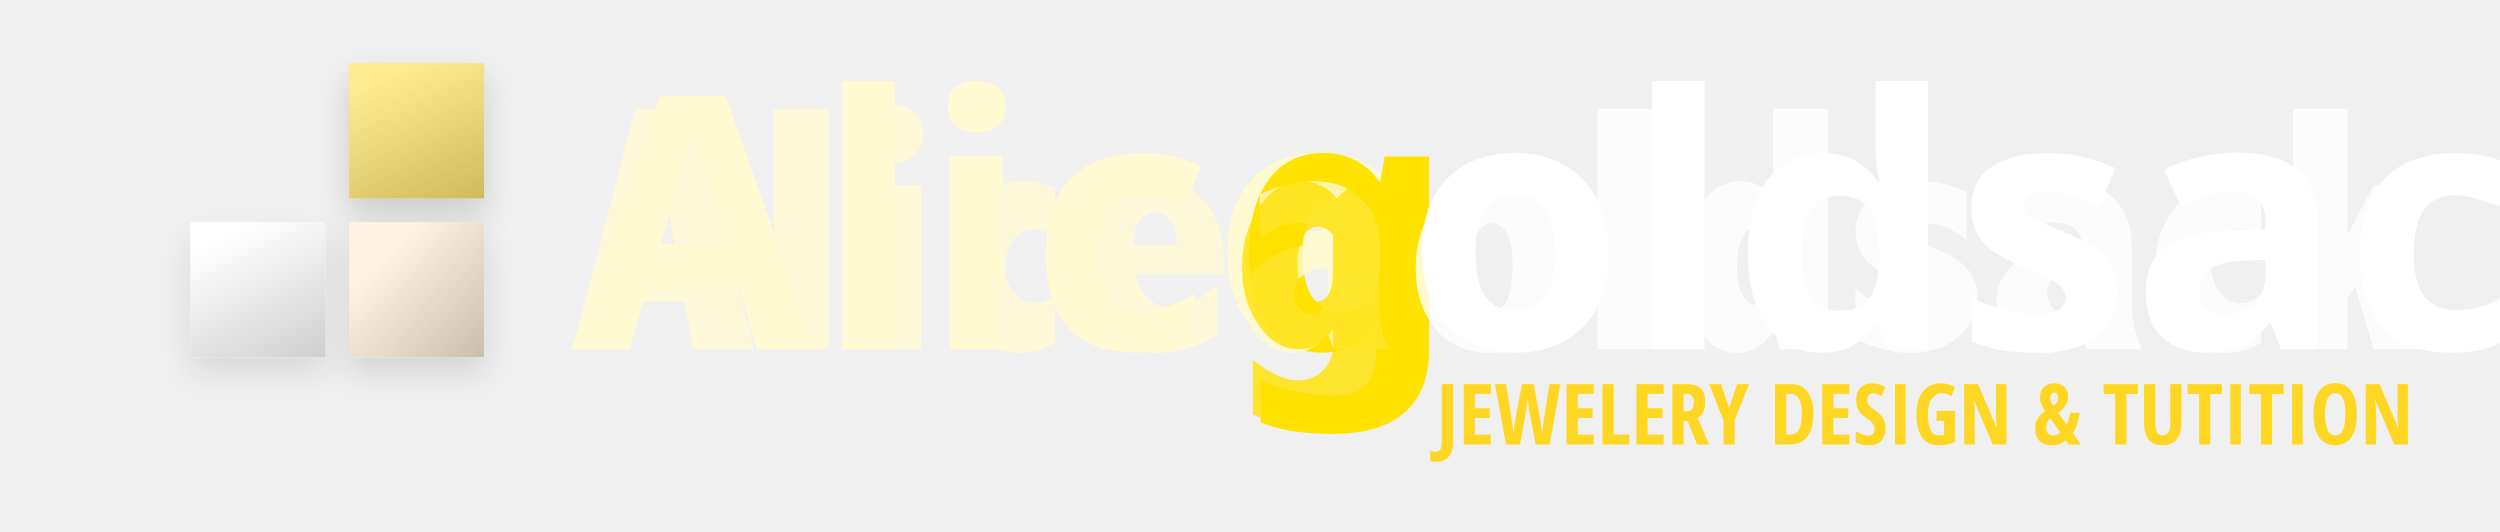
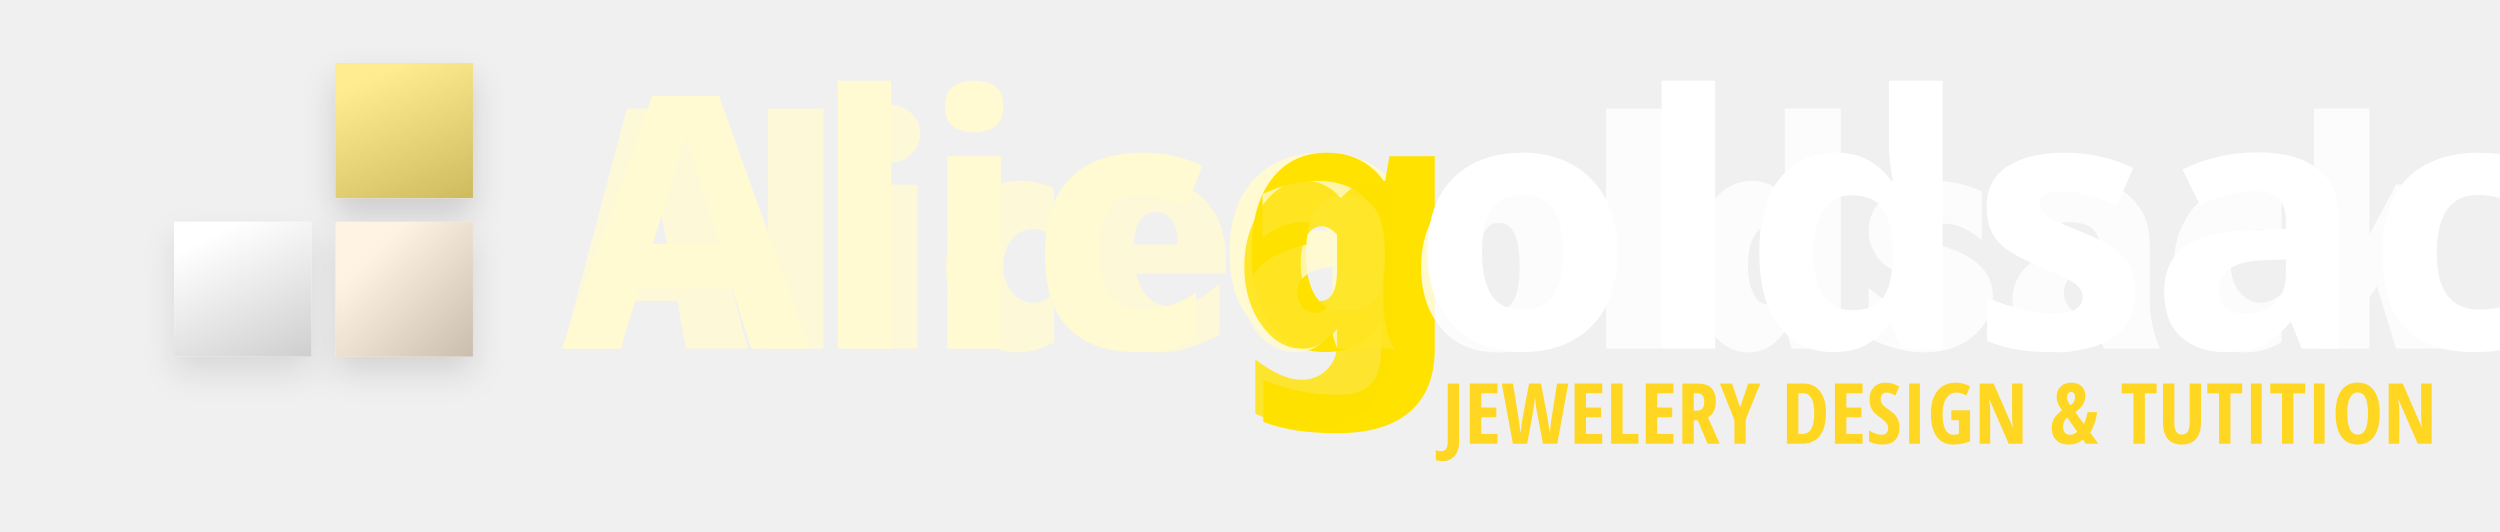
<svg xmlns="http://www.w3.org/2000/svg" xmlns:xlink="http://www.w3.org/1999/xlink" width="315px" height="67px" viewBox="0 0 315 67" version="1.1" id="svg2">
  <defs id="defs8">
-     <linearGradient x1="50%" y1="0%" x2="174.793%" y2="265.659%" id="linearGradient-1">
+     <linearGradient x1="28.5" y1="0" x2="49.715" y2="45.162" id="linearGradient-1" gradientUnits="userSpaceOnUse">
      <stop stop-color="#FFFFFF" stop-opacity="0.5" offset="0%" id="stop11" />
      <stop stop-color="#000000" stop-opacity="0.5" offset="100%" id="stop13" />
    </linearGradient>
    <filter x="-50%" y="-50%" width="200%" height="200%" filterUnits="objectBoundingBox" id="filter-2">
      <feOffset dx="0" dy="2" in="SourceAlpha" result="shadowOffsetOuter1" id="feOffset16" />
      <feGaussianBlur stdDeviation="2" in="shadowOffsetOuter1" result="shadowBlurOuter1" id="feGaussianBlur18" />
      <feColorMatrix values="0 0 0 0 0   0 0 0 0 0   0 0 0 0 0  0 0 0 0.155 0" in="shadowBlurOuter1" type="matrix" result="shadowMatrixOuter1" id="feColorMatrix20" />
      <feMerge id="feMerge22">
        <feMergeNode in="shadowMatrixOuter1" id="feMergeNode24" />
        <feMergeNode in="SourceGraphic" id="feMergeNode26" />
      </feMerge>
    </filter>
    <rect id="path-3" x="20" y="0" width="17" height="17" />
-     <linearGradient x1="50%" y1="0%" x2="231.302%" y2="178.349%" id="linearGradient-4">
+     <linearGradient x1="28.5" y1="20" x2="59.321" y2="50.319" id="linearGradient-4" gradientUnits="userSpaceOnUse">
      <stop stop-color="#FFFFFF" stop-opacity="0.5" offset="0%" id="stop30" />
      <stop stop-color="#000000" stop-opacity="0.5" offset="100%" id="stop32" />
    </linearGradient>
    <filter x="-50%" y="-50%" width="200%" height="200%" filterUnits="objectBoundingBox" id="filter-5">
      <feOffset dx="0" dy="2" in="SourceAlpha" result="shadowOffsetOuter1" id="feOffset35" />
      <feGaussianBlur stdDeviation="2" in="shadowOffsetOuter1" result="shadowBlurOuter1" id="feGaussianBlur37" />
      <feColorMatrix values="0 0 0 0 0   0 0 0 0 0   0 0 0 0 0  0 0 0 0.119 0" in="shadowBlurOuter1" type="matrix" result="shadowMatrixOuter1" id="feColorMatrix39" />
      <feMerge id="feMerge41">
        <feMergeNode in="shadowMatrixOuter1" id="feMergeNode43" />
        <feMergeNode in="SourceGraphic" id="feMergeNode45" />
      </feMerge>
    </filter>
    <rect id="path-6" x="20" y="20" width="17" height="17" />
-     <linearGradient x1="50%" y1="0%" x2="182.772%" y2="264.838%" id="linearGradient-7">
+     <linearGradient x1="8.5" y1="20" x2="31.071" y2="65.022" id="linearGradient-7" gradientUnits="userSpaceOnUse">
      <stop stop-color="#FFFFFF" stop-opacity="0.5" offset="0%" id="stop49" />
      <stop stop-color="#000000" stop-opacity="0.5" offset="100%" id="stop51" />
    </linearGradient>
    <filter x="-50%" y="-50%" width="200%" height="200%" filterUnits="objectBoundingBox" id="filter-8">
      <feOffset dx="0" dy="2" in="SourceAlpha" result="shadowOffsetOuter1" id="feOffset54" />
      <feGaussianBlur stdDeviation="2" in="shadowOffsetOuter1" result="shadowBlurOuter1" id="feGaussianBlur56" />
      <feColorMatrix values="0 0 0 0 0   0 0 0 0 0   0 0 0 0 0  0 0 0 0.099 0" in="shadowBlurOuter1" type="matrix" result="shadowMatrixOuter1" id="feColorMatrix58" />
      <feMerge id="feMerge60">
        <feMergeNode in="shadowMatrixOuter1" id="feMergeNode62" />
        <feMergeNode in="SourceGraphic" id="feMergeNode64" />
      </feMerge>
    </filter>
    <rect id="path-9" x="0" y="20" width="17" height="17" />
  </defs>
  <g id="Page-1" stroke="none" stroke-width="1" fill="none" fill-rule="evenodd">
-     <g id="Artboard-1">
-       <text id="Alicegoldsack" font-family="Abadi MT Condensed Extra Bold" font-size="44.47" font-style="condensed" font-weight="bold">
-         <tspan x="72" y="44" fill="#FFFAD2" id="tspan70">Alice</tspan>
-         <tspan x="155.381" y="44" fill="#FFE200" id="tspan72">g</tspan>
-         <tspan x="177.16" y="44" fill="#FFFFFF" id="tspan74">oldsack</tspan>
+     <g id="Artboard-1" transform="matrix(1.017749,0,0,0.9986215,-2.486432,-0.01311451)">
+       <text id="Alicegoldsack" font-size="44.47" font-style="condensed" font-weight="bold" style="font-weight:bold;font-size:44.47px;font-family:'Abadi MT Condensed Extra Bold'">
+         <tspan x="72" y="44" id="tspan70" style="fill:#fffad2">Alice</tspan>
+         <tspan x="155.381" y="44" id="tspan72" style="fill:#ffe200">g</tspan>
+         <tspan x="177.16" y="44" id="tspan74" style="fill:#ffffff">oldsack</tspan>
      </text>
      <g style="font-weight:bold;font-size:44.47px;font-family:'Abadi MT Condensed Extra Bold';fill:#fffad2;fill-opacity:0.802" id="Alicegoldsack-Copy">
-         <path d="m 80.056,13.709 7.014,0 L 95.038,44 l -7.687,0 -1.064,-6.015 -5.776,0 L 79.383,44 72.152,44 80.056,13.709 Z m 3.366,8.273 -1.933,10.575 3.822,0 -1.889,-10.575 z" style="" id="path3433" />
-         <path d="m 97.514,13.709 6.905,0 0,30.291 -6.905,0 0,-30.291 z" style="" id="path3435" />
-         <path d="m 112.648,13.21 q 1.411,0 2.562,1.021 1.151,1.021 1.151,2.649 0,1.542 -1.107,2.606 -1.086,1.064 -2.606,1.064 -1.563,0 -2.649,-1.086 -1.064,-1.107 -1.064,-2.606 0,-1.52 1.107,-2.584 1.107,-1.064 2.606,-1.064 z m -3.474,10.097 6.883,0 0,20.693 -6.883,0 0,-20.693 z" style="" id="path3437" />
-         <path d="m 132.929,43.197 q -2.237,1.281 -4.386,1.281 -3.778,0 -6.384,-3.105 -2.584,-3.127 -2.584,-7.687 0,-4.538 2.649,-7.687 2.671,-3.17 6.666,-3.17 1.759,0 4.039,0.869 l 0,6.232 q -1.411,-1.021 -2.519,-1.021 -1.585,0 -2.671,1.303 -1.086,1.303 -1.086,3.301 0,1.998 1.086,3.366 1.107,1.346 2.584,1.346 1.281,0 2.606,-1.151 l 0,6.123 z" style="" id="path3439" />
-         <path d="m 153.405,42.241 q -3.974,2.237 -7.404,2.237 -4.473,0 -7.274,-3.018 -2.779,-3.018 -2.779,-7.73 0,-4.56 2.627,-7.73 2.649,-3.17 7.057,-3.17 3.909,0 6.254,2.714 2.345,2.714 2.345,7.274 l 0,1.715 -11.118,0 q 0.478,2.085 1.629,3.127 1.151,1.042 2.975,1.042 1.411,0 2.584,-0.63 1.173,-0.63 3.105,-2.258 l 0,6.427 z m -5.211,-11.378 0,-0.695 q 0,-1.411 -0.738,-2.41 -0.738,-0.999 -1.846,-0.999 -1.303,0 -2.019,1.021 -0.695,1.021 -0.803,3.083 l 5.407,0 z" style="" id="path3441" />
-         <path d="m 158.747,24.501 q 3.539,-1.672 6.71,-1.672 2.345,0 4.082,0.825 1.759,0.825 2.953,2.671 1.194,1.846 1.194,4.712 l 0,6.948 q 0,3.018 1.238,6.015 l -6.905,0 q -0.391,-0.869 -0.63,-1.976 -1.021,1.216 -2.15,1.846 -1.107,0.608 -2.345,0.608 -2.41,0 -4.321,-1.911 -1.889,-1.933 -1.889,-4.69 0,-6.21 10.705,-7.578 -0.239,-1.129 -1.173,-1.694 -0.934,-0.565 -2.562,-0.565 -2.389,0 -4.907,1.954 l 0,-5.494 z m 8.642,9.228 q -4.343,0.391 -4.343,3.235 0,1.064 0.651,1.802 0.651,0.738 1.542,0.738 1.042,0 1.585,-0.89 0.565,-0.89 0.565,-2.237 l 0,-2.649 z" style="" id="path3443" />
+         <path d="m 80.056,13.709 7.014,0 L 95.038,44 l -7.687,0 -1.064,-6.015 -5.776,0 L 79.383,44 72.152,44 80.056,13.709 Z m 3.366,8.273 -1.933,10.575 3.822,0 -1.889,-10.575 z" id="path3433" />
+         <path d="m 97.514,13.709 6.905,0 0,30.291 -6.905,0 0,-30.291 z" id="path3435" />
+         <path d="m 112.648,13.21 q 1.411,0 2.562,1.021 1.151,1.021 1.151,2.649 0,1.542 -1.107,2.606 -1.086,1.064 -2.606,1.064 -1.563,0 -2.649,-1.086 -1.064,-1.107 -1.064,-2.606 0,-1.52 1.107,-2.584 1.107,-1.064 2.606,-1.064 z m -3.474,10.097 6.883,0 0,20.693 -6.883,0 0,-20.693 z" id="path3437" />
+         <path d="m 132.929,43.197 q -2.237,1.281 -4.386,1.281 -3.778,0 -6.384,-3.105 -2.584,-3.127 -2.584,-7.687 0,-4.538 2.649,-7.687 2.671,-3.17 6.666,-3.17 1.759,0 4.039,0.869 l 0,6.232 q -1.411,-1.021 -2.519,-1.021 -1.585,0 -2.671,1.303 -1.086,1.303 -1.086,3.301 0,1.998 1.086,3.366 1.107,1.346 2.584,1.346 1.281,0 2.606,-1.151 l 0,6.123 z" id="path3439" />
+         <path d="m 153.405,42.241 q -3.974,2.237 -7.404,2.237 -4.473,0 -7.274,-3.018 -2.779,-3.018 -2.779,-7.73 0,-4.56 2.627,-7.73 2.649,-3.17 7.057,-3.17 3.909,0 6.254,2.714 2.345,2.714 2.345,7.274 l 0,1.715 -11.118,0 q 0.478,2.085 1.629,3.127 1.151,1.042 2.975,1.042 1.411,0 2.584,-0.63 1.173,-0.63 3.105,-2.258 l 0,6.427 z m -5.211,-11.378 0,-0.695 q 0,-1.411 -0.738,-2.41 -0.738,-0.999 -1.846,-0.999 -1.303,0 -2.019,1.021 -0.695,1.021 -0.803,3.083 l 5.407,0 z" id="path3441" />
+         <path d="m 158.747,24.501 q 3.539,-1.672 6.71,-1.672 2.345,0 4.082,0.825 1.759,0.825 2.953,2.671 1.194,1.846 1.194,4.712 l 0,6.948 q 0,3.018 1.238,6.015 l -6.905,0 q -0.391,-0.869 -0.63,-1.976 -1.021,1.216 -2.15,1.846 -1.107,0.608 -2.345,0.608 -2.41,0 -4.321,-1.911 -1.889,-1.933 -1.889,-4.69 0,-6.21 10.705,-7.578 -0.239,-1.129 -1.173,-1.694 -0.934,-0.565 -2.562,-0.565 -2.389,0 -4.907,1.954 l 0,-5.494 z m 8.642,9.228 q -4.343,0.391 -4.343,3.235 0,1.064 0.651,1.802 0.651,0.738 1.542,0.738 1.042,0 1.585,-0.89 0.565,-0.89 0.565,-2.237 l 0,-2.649 z" id="path3443" />
        <path d="m 167.975,41.503 q -0.89,1.238 -1.976,1.867 Q 164.914,44 163.611,44 q -2.91,0 -5.016,-3.04 -2.106,-3.04 -2.106,-7.318 0,-4.169 2.128,-7.491 2.128,-3.322 5.45,-3.322 1.259,0 2.345,0.543 1.086,0.521 1.998,1.607 l 1.867,-1.672 4.603,0 0,19.868 q 0,4.625 -2.562,7.774 -2.562,3.17 -7.274,3.17 -3.453,0 -7.187,-1.933 l 0,-6.818 q 3.279,2.562 5.711,2.562 1.889,0 3.149,-1.281 1.259,-1.259 1.259,-3.192 l 0,-1.954 z m 0,-11.877 q -0.478,-0.543 -0.955,-0.803 -0.478,-0.261 -0.955,-0.261 -1.194,0 -1.889,1.303 -0.695,1.281 -0.695,3.366 0,2.128 0.673,3.453 0.673,1.303 1.759,1.303 1.042,0 1.542,-0.999 0.521,-0.999 0.521,-2.975 l 0,-4.386 z" style="fill:#ffe200" id="path3445" />
        <path d="m 187.952,22.829 q 4.278,0 7.014,2.823 2.736,2.823 2.736,7.904 0,4.82 -2.627,7.882 -2.627,3.04 -7.144,3.04 -4.516,0 -7.035,-3.018 -2.519,-3.018 -2.519,-7.687 0,-4.864 2.627,-7.904 2.649,-3.04 6.948,-3.04 z m 0.065,5.298 q -1.281,0 -1.933,1.39 -0.651,1.368 -0.651,4.126 0,2.714 0.63,4.082 0.651,1.368 1.933,1.368 1.303,0 1.933,-1.346 0.651,-1.368 0.651,-4.082 0,-2.779 -0.651,-4.147 -0.63,-1.39 -1.911,-1.39 z" style="fill:#ffffff" id="path3447" />
        <path d="m 201.284,13.709 6.905,0 0,30.291 -6.905,0 0,-30.291 z" style="fill:#ffffff" id="path3449" />
        <path d="m 223.411,13.709 6.927,0 0,30.291 -6.102,0 -0.63,-2.41 q -0.977,1.433 -2.128,2.171 -1.151,0.717 -2.475,0.717 -3.149,0 -5.124,-3.214 -1.976,-3.235 -1.976,-7.47 0,-4.408 2.106,-7.687 2.128,-3.279 5.407,-3.279 0.999,0 1.998,0.434 0.999,0.413 1.998,1.281 l 0,-10.835 z m 0,16.025 q -0.456,-0.608 -0.934,-0.912 -0.478,-0.304 -0.999,-0.304 -1.194,0 -1.911,1.368 -0.717,1.368 -0.717,3.626 0,2.171 0.673,3.561 0.695,1.368 1.824,1.368 0.977,0 1.52,-0.999 0.543,-1.021 0.543,-2.432 l 0,-5.276 z" style="fill:#ffffff" id="path3451" />
        <path d="m 233.79,36.378 q 3.322,2.736 5.754,2.736 0.934,0 1.607,-0.478 0.673,-0.499 0.673,-1.303 0,-0.608 -0.543,-1.021 -0.521,-0.434 -1.976,-0.999 -3.474,-1.346 -4.495,-2.931 -1.021,-1.585 -1.021,-3.149 0,-2.888 2.367,-4.647 2.389,-1.759 5.798,-1.759 2.953,0 5.841,1.346 l 0,6.145 q -2.41,-2.085 -4.625,-2.085 -0.999,0 -1.498,0.326 -0.499,0.326 -0.499,0.999 0,0.912 2.15,1.607 5.841,1.933 5.841,6.188 0,2.997 -2.41,5.059 -2.389,2.063 -6.167,2.063 -3.17,0 -6.796,-1.802 l 0,-6.297 z" style="fill:#ffffff" id="path3453" />
        <path d="m 253.658,24.501 q 3.539,-1.672 6.71,-1.672 2.345,0 4.082,0.825 1.759,0.825 2.953,2.671 1.194,1.846 1.194,4.712 l 0,6.948 q 0,3.018 1.238,6.015 l -6.905,0 q -0.391,-0.869 -0.63,-1.976 -1.021,1.216 -2.15,1.846 -1.107,0.608 -2.345,0.608 -2.41,0 -4.321,-1.911 -1.889,-1.933 -1.889,-4.69 0,-6.21 10.705,-7.578 -0.239,-1.129 -1.173,-1.694 -0.934,-0.565 -2.562,-0.565 -2.389,0 -4.907,1.954 l 0,-5.494 z m 8.642,9.228 q -4.343,0.391 -4.343,3.235 0,1.064 0.651,1.802 0.651,0.738 1.542,0.738 1.042,0 1.585,-0.89 0.565,-0.89 0.565,-2.237 l 0,-2.649 z" style="fill:#ffffff" id="path3455" />
        <path d="m 284.904,43.197 q -2.237,1.281 -4.386,1.281 -3.778,0 -6.384,-3.105 -2.584,-3.127 -2.584,-7.687 0,-4.538 2.649,-7.687 2.671,-3.17 6.666,-3.17 1.759,0 4.039,0.869 l 0,6.232 q -1.411,-1.021 -2.519,-1.021 -1.585,0 -2.671,1.303 -1.086,1.303 -1.086,3.301 0,1.998 1.086,3.366 1.107,1.346 2.584,1.346 1.281,0 2.606,-1.151 l 0,6.123 z" style="fill:#ffffff" id="path3457" />
        <path d="m 288.922,13.709 6.862,0 0,15.873 3.301,-6.275 6.427,0 -3.974,5.776 L 306.358,44 l -7.274,0 -2.345,-7.86 -0.955,1.368 0,6.492 -6.862,0 0,-30.291 z" style="fill:#ffffff" id="path3459" />
      </g>
-       <text id="JEWELERY-DESIGN-&amp;-TU" font-family="Open Sans Condensed" font-size="10.64" font-style="condensed" font-weight="bold" fill="#FFD621">
-         <tspan x="181" y="56" id="tspan84">JEWELERY DESIGN &amp; TUTITION</tspan>
-       </text>
-       <g id="Rectangle-1-+-Rectangle-1-Copy-+-Rectangle-1-Copy-2" transform="translate(24, 8)">
-         <g id="Rectangle-1" filter="url(#filter-2)">
-           <use fill="#FFD621" xlink:href="#path-3" id="use88" />
-           <use fill="url(#linearGradient-1)" xlink:href="#path-3" id="use90" />
+       <g style="font-weight:bold;font-size:10.64px;font-family:'Open Sans Condensed';fill:#ffd621" id="JEWELERY-DESIGN-&amp;-TU">
+         <path d="m 181.073,58.192 q -0.551,0 -0.873,-0.13 l 0,-1.231 q 0.338,0.104 0.639,0.104 0.431,0 0.629,-0.275 0.203,-0.275 0.203,-0.821 l 0,-7.434 1.413,0 0,7.362 q 0,0.748 -0.255,1.299 -0.249,0.551 -0.712,0.836 -0.457,0.291 -1.044,0.291 z" id="path8133" />
+         <path d="m 187.837,56 -3.424,0 0,-7.596 3.424,0 0,1.221 -2.011,0 0,1.808 1.865,0 0,1.226 -1.865,0 0,2.104 2.011,0 0,1.236 z" id="path8135" />
+         <path d="m 195.24,56 -1.766,0 -0.743,-3.98 q -0.171,-0.816 -0.244,-1.927 l -0.042,0.384 -0.213,1.564 L 191.51,56 l -1.766,0 -1.377,-7.596 1.387,0 0.681,4.286 q 0.099,0.644 0.265,2.021 0.13,-1.392 0.244,-1.99 l 0.81,-4.317 1.465,0 0.81,4.317 q 0.161,0.961 0.255,2 0.182,-1.538 0.265,-2.031 l 0.66,-4.286 1.398,0 L 195.24,56 Z" id="path8137" />
+         <path d="m 200.805,56 -3.424,0 0,-7.596 3.424,0 0,1.221 -2.011,0 0,1.808 1.865,0 0,1.226 -1.865,0 0,2.104 2.011,0 0,1.236 z" id="path8139" />
+         <path d="m 201.911,56 0,-7.596 1.413,0 0,6.359 1.959,0 0,1.236 -3.372,0 z" id="path8141" />
+         <path d="m 209.616,56 -3.424,0 0,-7.596 3.424,0 0,1.221 -2.011,0 0,1.808 1.865,0 0,1.226 -1.865,0 0,2.104 2.011,0 0,1.236 z" id="path8143" />
+         <path d="m 212.136,53.044 0,2.956 -1.413,0 0,-7.596 1.85,0 q 1.174,0 1.73,0.556 0.561,0.556 0.561,1.699 0,1.439 -0.972,2.011 L 215.351,56 l -1.512,0 -1.2,-2.956 -0.504,0 z m 0,-1.216 0.364,0 q 0.499,0 0.717,-0.281 0.218,-0.286 0.218,-0.847 0,-0.582 -0.234,-0.826 -0.229,-0.249 -0.712,-0.249 l -0.353,0 0,2.203 z" id="path8145" />
+         <path d="m 217.871,51.402 1.013,-2.998 1.481,0 -1.803,4.551 0,3.044 -1.392,0 0,-2.987 -1.798,-4.608 1.491,0 1.008,2.998 z" id="path8147" />
+         <path d="m 228.501,52.129 q 0,1.881 -0.769,2.878 Q 226.968,56 225.529,56 l -1.86,0 0,-7.596 2.031,0 q 1.325,0 2.063,0.982 0.738,0.977 0.738,2.743 z m -1.45,0.042 q 0,-2.546 -1.403,-2.546 l -0.566,0 0,5.138 0.457,0 q 0.774,0 1.143,-0.644 0.369,-0.649 0.369,-1.948 z" id="path8149" />
+         <path d="m 233.036,56 -3.424,0 0,-7.596 3.424,0 0,1.221 -2.011,0 0,1.808 1.865,0 0,1.226 -1.865,0 0,2.104 2.011,0 0,1.236 z" id="path8151" />
+         <path d="m 237.603,53.906 q 0,1.065 -0.54,1.631 -0.535,0.566 -1.548,0.566 -0.992,0 -1.688,-0.39 l 0,-1.398 q 0.852,0.556 1.564,0.556 0.405,0 0.608,-0.223 0.208,-0.223 0.208,-0.608 0,-0.379 -0.244,-0.691 -0.244,-0.317 -0.805,-0.701 -0.488,-0.338 -0.743,-0.644 -0.249,-0.312 -0.39,-0.696 -0.135,-0.384 -0.135,-0.894 0,-0.977 0.54,-1.548 0.546,-0.571 1.46,-0.571 0.873,0 1.678,0.488 l -0.468,1.133 q -0.249,-0.145 -0.525,-0.26 -0.27,-0.114 -0.582,-0.114 -0.343,0 -0.53,0.229 -0.182,0.223 -0.182,0.613 0,0.384 0.218,0.67 0.223,0.286 0.774,0.649 0.743,0.499 1.034,1.018 0.296,0.52 0.296,1.185 z" id="path8153" />
+         <path d="m 238.803,56 0,-7.596 1.33,0 0,7.596 -1.33,0 z" id="path8155" />
+         <path d="m 244.024,51.787 2.322,0 0,3.896 q -0.987,0.421 -2.099,0.421 -1.325,0 -2.042,-1.008 -0.712,-1.008 -0.712,-2.904 0,-1.829 0.816,-2.863 0.821,-1.034 2.291,-1.034 0.909,0 1.735,0.468 l -0.447,1.153 q -0.644,-0.374 -1.205,-0.374 -0.805,0 -1.278,0.722 -0.468,0.717 -0.468,1.959 0,1.278 0.338,1.959 0.343,0.681 0.992,0.681 0.343,0 0.696,-0.088 l 0,-1.74 -0.94,0 0,-1.247 z" id="path8157" />
+         <path d="m 252.846,56 -1.725,0 -2.348,-5.502 -0.068,0 q 0.13,0.629 0.13,1.351 l 0,4.151 -1.309,0 0,-7.596 1.735,0 2.328,5.445 0.057,0 q -0.099,-0.546 -0.099,-1.299 l 0,-4.146 1.299,0 0,7.596 z" id="path8159" />
+         <path d="m 260.675,56 -0.369,-0.53 q -0.707,0.634 -1.756,0.634 -0.998,0 -1.548,-0.566 -0.551,-0.566 -0.551,-1.569 0,-1.288 1.268,-2.161 -0.4,-0.618 -0.53,-0.977 -0.13,-0.358 -0.13,-0.759 0,-0.81 0.504,-1.294 0.504,-0.483 1.325,-0.483 0.79,0 1.257,0.452 0.468,0.447 0.468,1.242 0,0.546 -0.286,1.039 -0.286,0.488 -0.956,0.992 l 1.06,1.491 q 0.177,-0.322 0.275,-0.717 0.099,-0.395 0.171,-0.784 l 1.205,0 q -0.197,1.455 -0.862,2.587 L 262.229,56 l -1.553,0 z m -2.826,-2.161 q 0,0.483 0.229,0.759 0.229,0.275 0.623,0.275 0.52,0 0.914,-0.384 l -1.247,-1.798 q -0.52,0.468 -0.52,1.148 z m 1.486,-3.725 q 0,-0.338 -0.14,-0.488 -0.135,-0.156 -0.327,-0.156 -0.239,0 -0.379,0.171 -0.14,0.166 -0.14,0.488 0,0.286 0.119,0.53 0.125,0.239 0.307,0.488 0.317,-0.244 0.436,-0.473 0.125,-0.229 0.125,-0.561 z" id="path8161" />
+         <path d="m 267.98,56 -1.408,0 0,-6.354 -1.455,0 0,-1.242 4.317,0 0,1.242 -1.455,0 0,6.354 z" id="path8163" />
+         <path d="m 274.931,48.404 0,4.915 q 0,1.356 -0.613,2.073 -0.613,0.712 -1.772,0.712 -1.133,0 -1.725,-0.707 -0.592,-0.712 -0.592,-2.099 l 0,-4.894 1.403,0 0,4.998 q 0,1.449 0.961,1.449 0.447,0 0.691,-0.369 0.244,-0.369 0.244,-1.049 l 0,-5.029 1.403,0 z" id="path8165" />
+         <path d="m 278.578,56 -1.408,0 0,-6.354 -1.455,0 0,-1.242 4.317,0 0,1.242 -1.455,0 0,6.354 z" id="path8167" />
+         <path d="m 281.114,56 0,-7.596 1.33,0 0,7.596 -1.33,0 z" id="path8169" />
+         <path d="m 286.371,56 -1.408,0 0,-6.354 -1.455,0 0,-1.242 4.317,0 0,1.242 -1.455,0 0,6.354 z" id="path8171" />
+         <path d="m 288.907,56 0,-7.596 1.33,0 0,7.596 -1.33,0 z" id="path8173" />
+         <path d="m 297.058,52.192 q 0,1.886 -0.707,2.899 -0.707,1.013 -2.021,1.013 -1.32,0 -2.026,-1.008 -0.707,-1.013 -0.707,-2.915 0,-1.886 0.707,-2.889 0.707,-1.008 2.037,-1.008 1.314,0 2.016,1.013 0.701,1.008 0.701,2.894 z m -4.016,0 q 0,1.299 0.327,1.979 0.327,0.681 0.961,0.681 1.278,0 1.278,-2.66 0,-2.66 -1.268,-2.66 -0.644,0 -0.972,0.681 -0.327,0.675 -0.327,1.979 z" id="path8175" />
+         <path d="m 303.49,56 -1.725,0 -2.348,-5.502 -0.068,0 q 0.13,0.629 0.13,1.351 l 0,4.151 -1.309,0 0,-7.596 1.735,0 2.328,5.445 0.057,0 q -0.099,-0.546 -0.099,-1.299 l 0,-4.146 1.299,0 0,7.596 z" id="path8177" />
+       </g>
+       <g id="Rectangle-1-+-Rectangle-1-Copy-+-Rectangle-1-Copy-2" transform="translate(24,8)">
+         <g id="Rectangle-1" style="filter:url(#filter-2)">
+           <use xlink:href="#path-3" id="use88" style="fill:#ffd621" x="0" y="0" width="100%" height="100%" />
+           <use xlink:href="#path-3" id="use90" style="fill:url(#linearGradient-1)" x="0" y="0" width="100%" height="100%" />
        </g>
-         <g id="Rectangle-1-Copy" filter="url(#filter-5)">
-           <use fill="#FFE9C9" xlink:href="#path-6" id="use93" />
-           <use fill="url(#linearGradient-4)" xlink:href="#path-6" id="use95" />
+         <g id="Rectangle-1-Copy" style="filter:url(#filter-5)">
+           <use xlink:href="#path-6" id="use93" style="fill:#ffe9c9" x="0" y="0" width="100%" height="100%" />
+           <use xlink:href="#path-6" id="use95" style="fill:url(#linearGradient-4)" x="0" y="0" width="100%" height="100%" />
        </g>
-         <g id="Rectangle-1-Copy-2" filter="url(#filter-8)">
-           <use fill="#FFFFFF" xlink:href="#path-9" id="use98" />
-           <use fill="url(#linearGradient-7)" xlink:href="#path-9" id="use100" />
+         <g id="Rectangle-1-Copy-2" style="filter:url(#filter-8)">
+           <use xlink:href="#path-9" id="use98" style="fill:#ffffff" x="0" y="0" width="100%" height="100%" />
+           <use xlink:href="#path-9" id="use100" style="fill:url(#linearGradient-7)" x="0" y="0" width="100%" height="100%" />
        </g>
      </g>
    </g>
  </g>
</svg>
